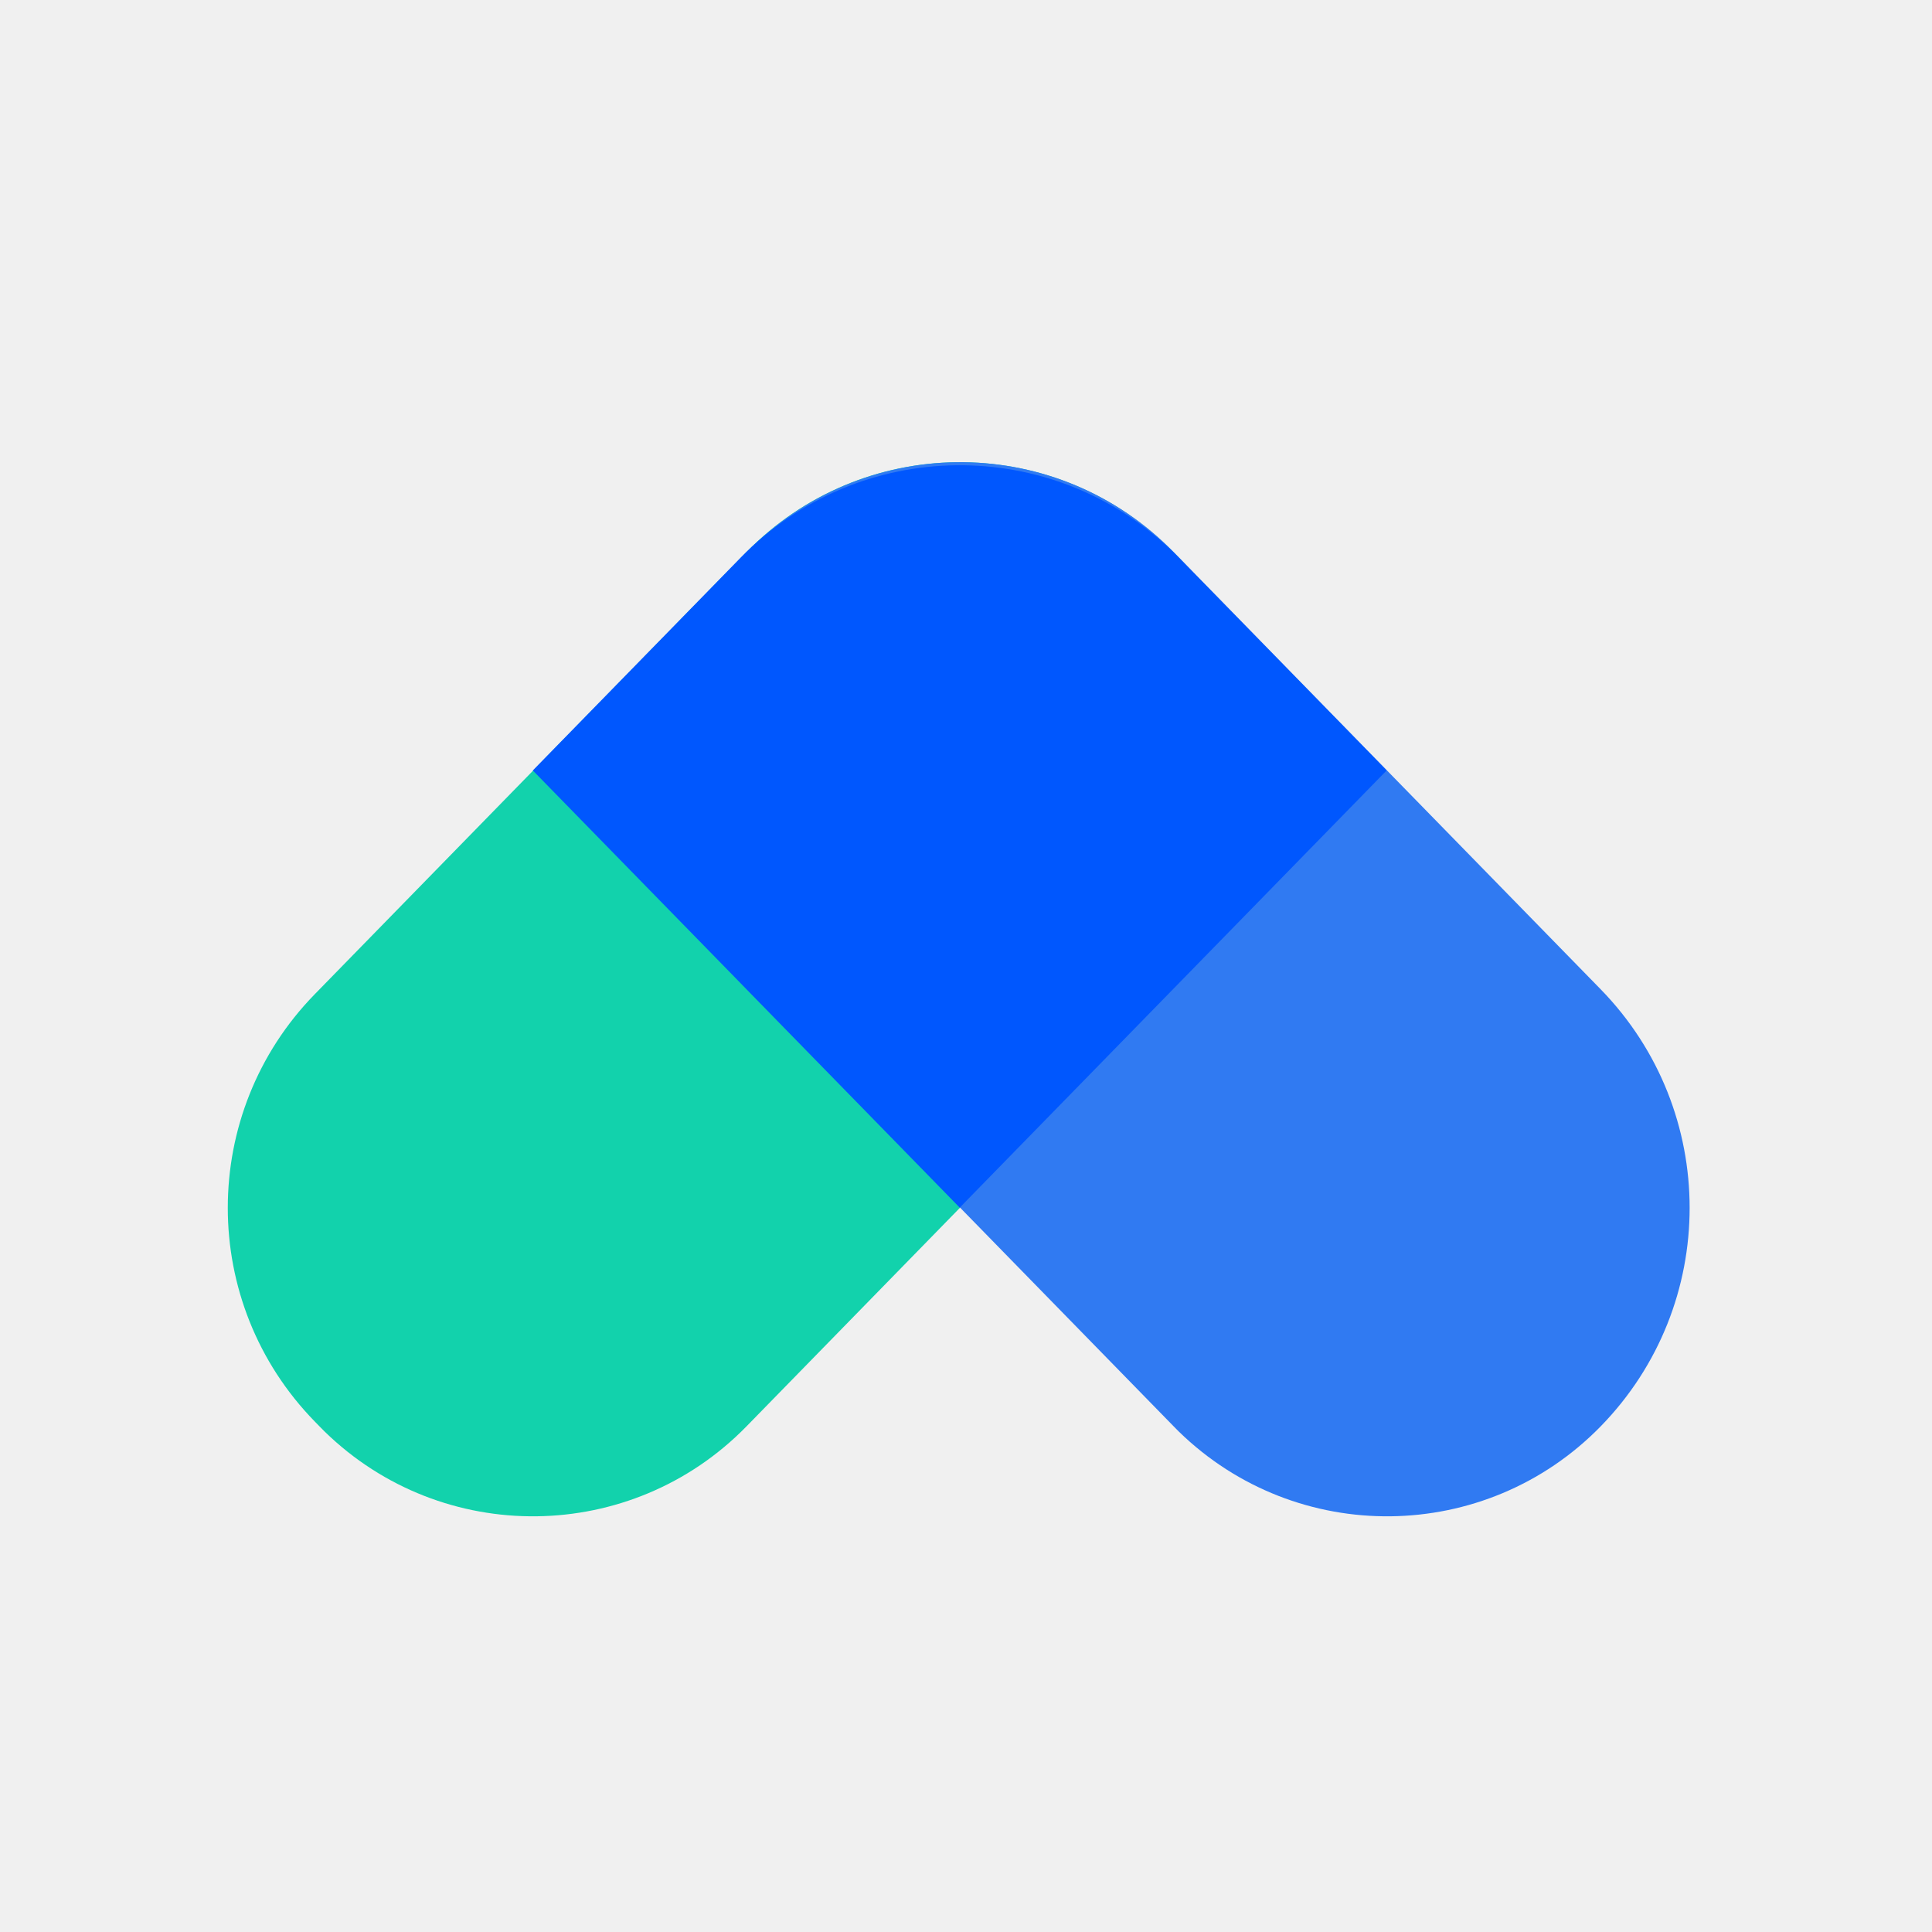
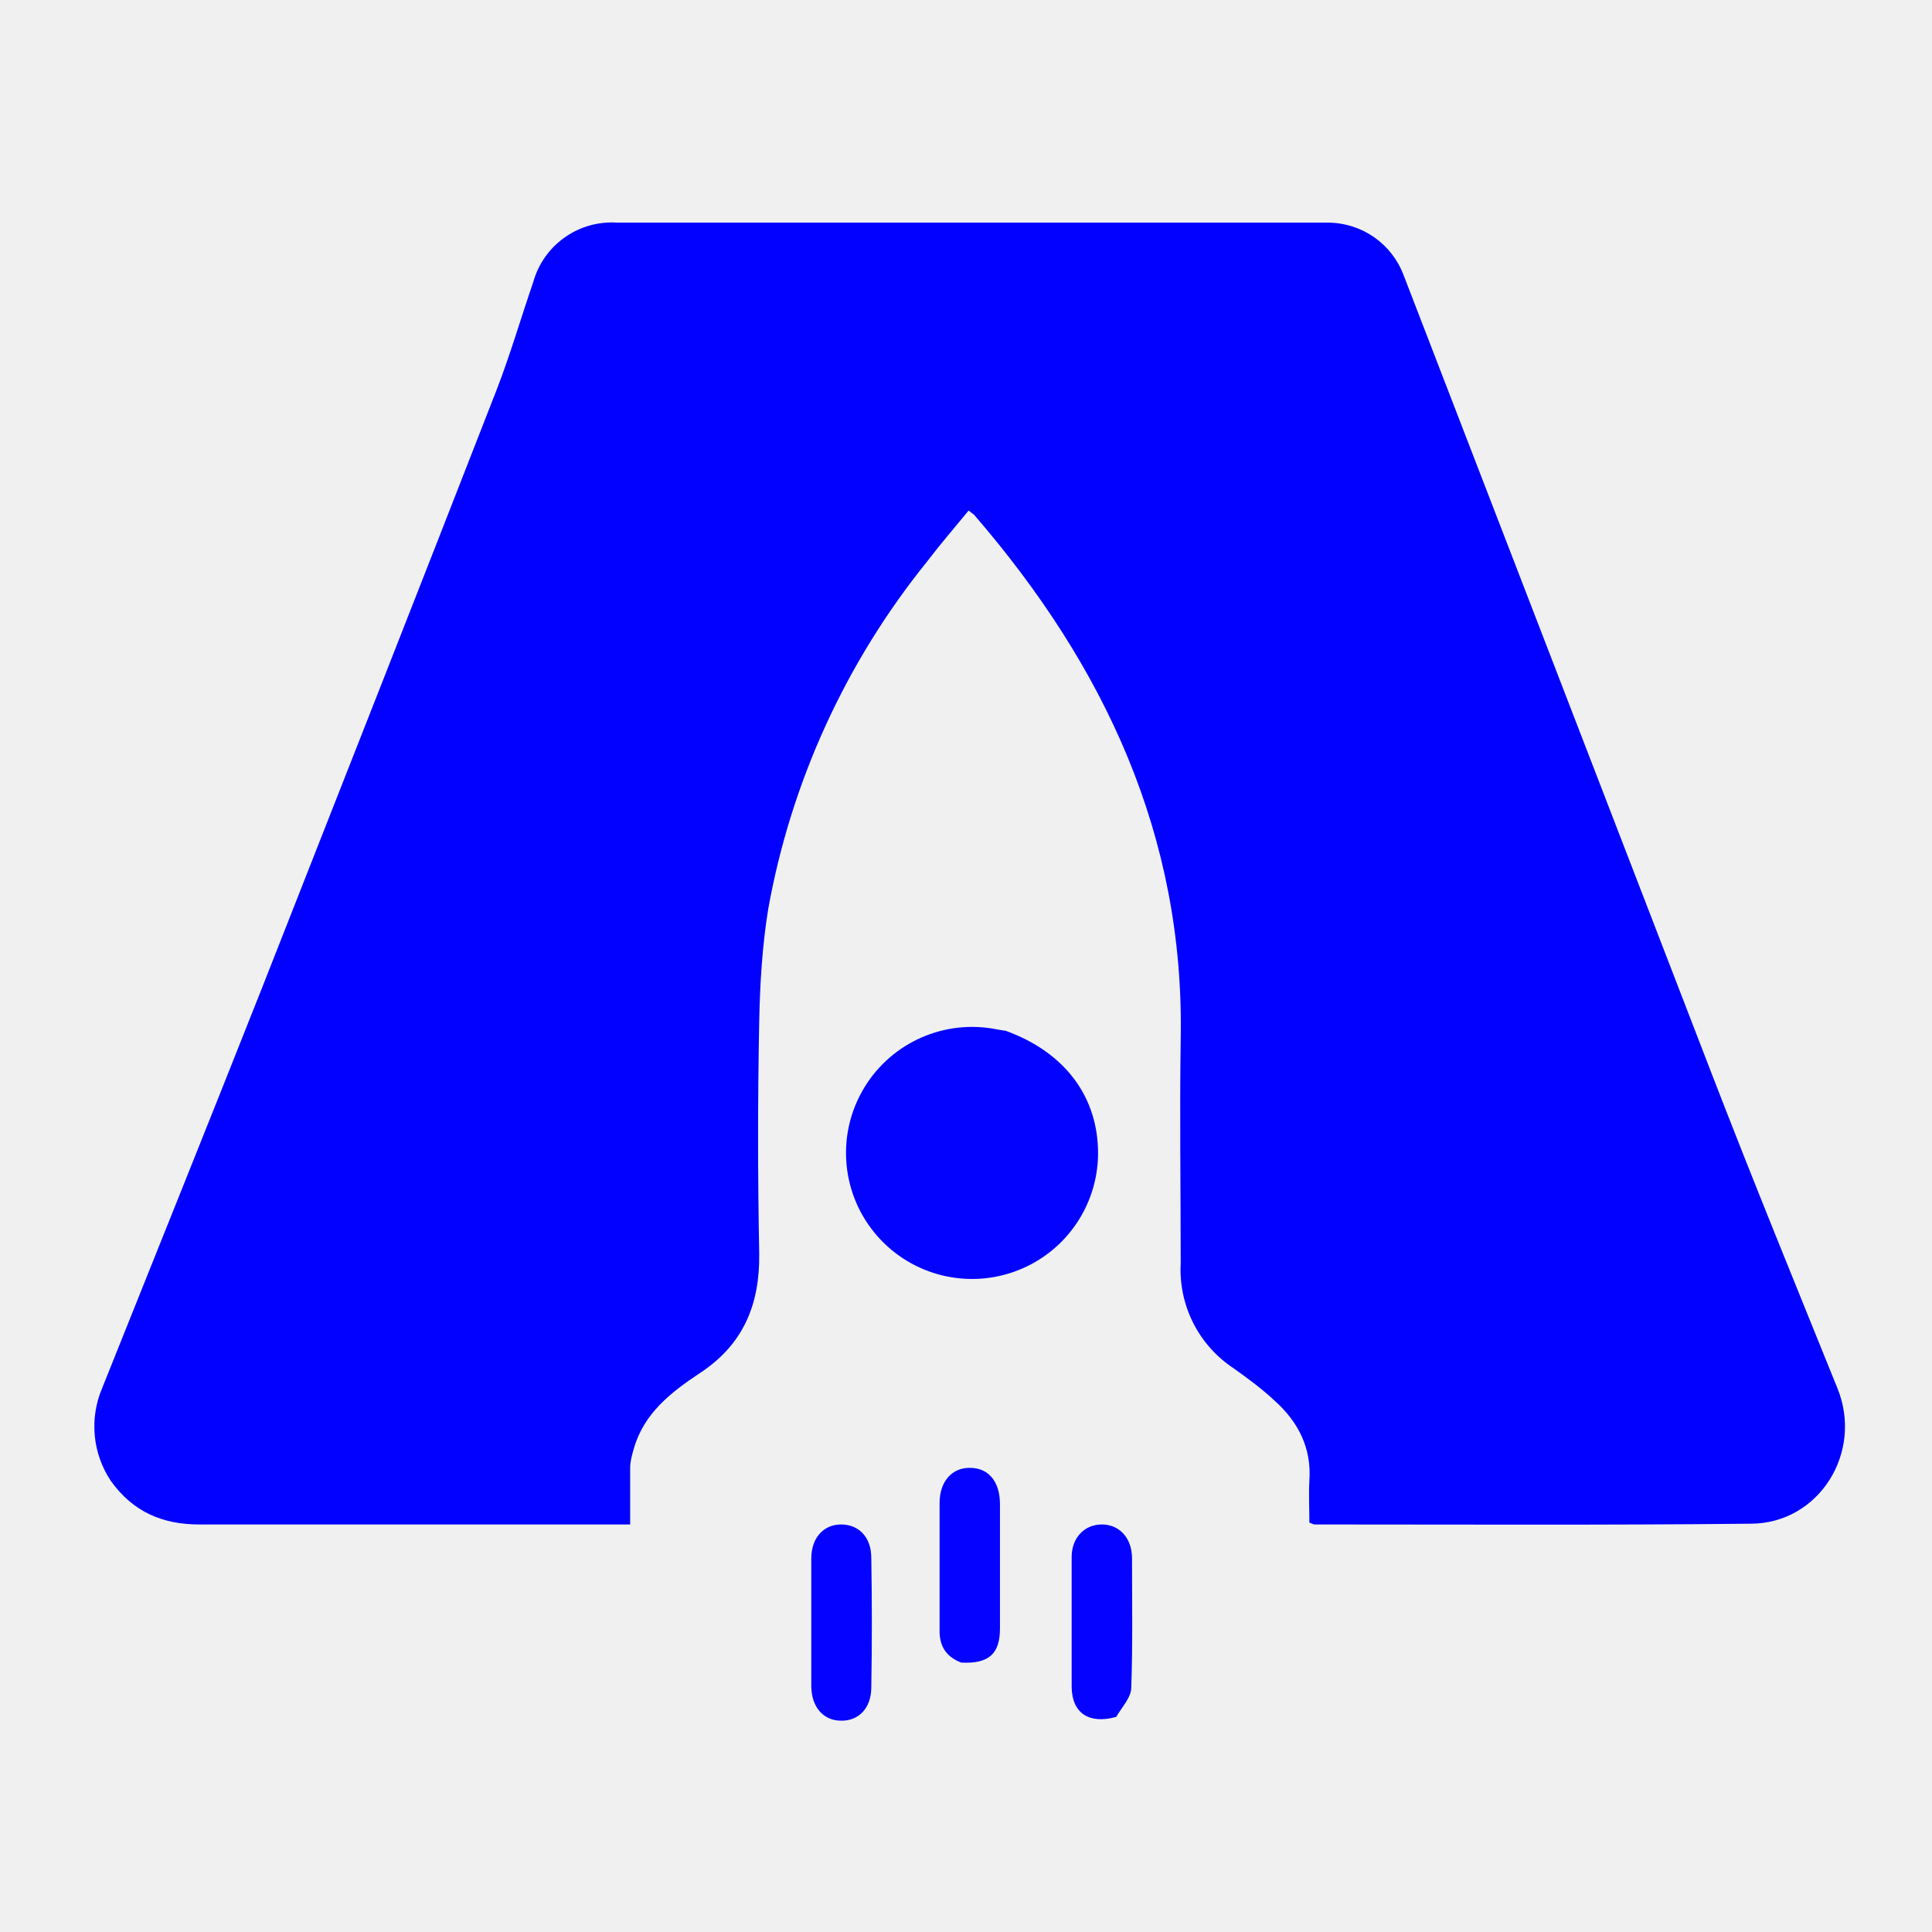
- <svg xmlns="http://www.w3.org/2000/svg" width="33" height="33" viewBox="0 0 33 33" fill="none">
-   <g clip-path="url(#clip0)">
-     <path fill-rule="evenodd" clip-rule="evenodd" d="M5.378 16.98L12.75 9.43C14.716 7.417 17.943 7.378 19.956 9.345C19.985 9.373 20.014 9.401 20.042 9.43L20.122 9.512C22.105 11.543 22.105 14.785 20.122 16.815L12.75 24.364C10.783 26.378 7.557 26.416 5.543 24.45C5.514 24.422 5.486 24.393 5.458 24.364L5.378 24.282C3.395 22.252 3.395 19.01 5.378 16.98Z" fill="#12D2AC" />
-     <path fill-rule="evenodd" clip-rule="evenodd" d="M20.048 9.43L27.34 16.897C29.367 18.974 29.367 22.288 27.34 24.364C25.373 26.378 22.147 26.416 20.133 24.45C20.105 24.422 20.076 24.393 20.048 24.364L12.756 16.897C10.728 14.821 10.728 11.507 12.756 9.43C14.722 7.417 17.949 7.378 19.962 9.345C19.991 9.373 20.02 9.402 20.048 9.43Z" fill="#307AF2" />
-     <path fill-rule="evenodd" clip-rule="evenodd" d="M20.132 9.522L23.685 13.16L16.393 20.627L9.101 13.16L12.654 9.522C14.671 7.457 17.979 7.417 20.044 9.434C20.074 9.463 20.103 9.492 20.132 9.522Z" fill="#0057FE" />
-   </g>
-   <defs>
-     <clipPath id="clip0">
-       <rect width="26" height="19" fill="white" transform="translate(3.5 7)" />
-     </clipPath>
-   </defs>
+ <svg xmlns="http://www.w3.org/2000/svg" xml:space="preserve" viewBox="0 0 512 512">
+   <path fill="#0200FF" d="M29.4 392.5a26 26 0 0 1-2.3-24.7c14.2-35.5 28.5-71 42.5-106.4 20.7-52.6 41.4-105.2 61.9-157.8 3.7-9.5 6.5-19.2 9.8-28.8A21.6 21.6 0 0 1 163.5 59H352c9.1.1 16.9 5.7 20 14l81.6 211.5c10.8 28 22.1 55.6 33.3 83.3 7 17-4.8 36-23 36-38.5.4-77 .2-115.5.2-.3 0-.6-.2-1.4-.5 0-3.6-.2-7.4 0-11.2.6-8.6-3-15.5-9.1-21-3.4-3.2-7.2-6-11-8.7a31.3 31.3 0 0 1-14-27.8c0-19.8-.3-39.6 0-59.5 1-53.8-20.2-98.8-54.6-138.7-.3-.4-.8-.6-1.6-1.3-3.7 4.5-7.5 8.9-11 13.5a204 204 0 0 0-42.1 92c-1.6 9.8-2.2 19.9-2.4 29.8-.4 20.5-.4 41 0 61.5.2 13.6-4.2 24.3-15.9 31.9-7.5 5-14.6 10.5-17.3 19.8-.5 1.7-1 3.5-1 5.3V404H52.8c-9.7 0-17.5-3.3-23.4-11.5z" />
+   <path fill="#0402FF" d="M266.6 273.2c15.7 5.7 24.5 17.6 24.4 32.7a33.4 33.4 0 1 1-26.8-33.1l2.4.4z" />
+   <path fill="#0503FF" d="M254.7 440.6c-4.3-1.7-5.8-4.7-5.7-8.8v-33.5c0-5.7 3.3-9.4 8.1-9.3 4.9 0 7.9 3.7 7.9 9.6v33c0 6.7-3 9.4-10.3 9zM215 429v-16c0-5.4 3.2-9 7.9-9s8 3.4 8 8.8c.2 11.5.2 23 0 34.4 0 5.4-3.3 8.9-8 8.8-4.7 0-7.8-3.6-7.9-9v-18zM295.8 455c-7.2 2-11.7-1-11.8-7.9v-34.5c0-5 3.3-8.5 7.8-8.6 4.7-.1 8.1 3.4 8.2 8.8 0 11.4.2 23-.2 34.4 0 2.6-2.4 5.1-4 7.8z" />
</svg>
